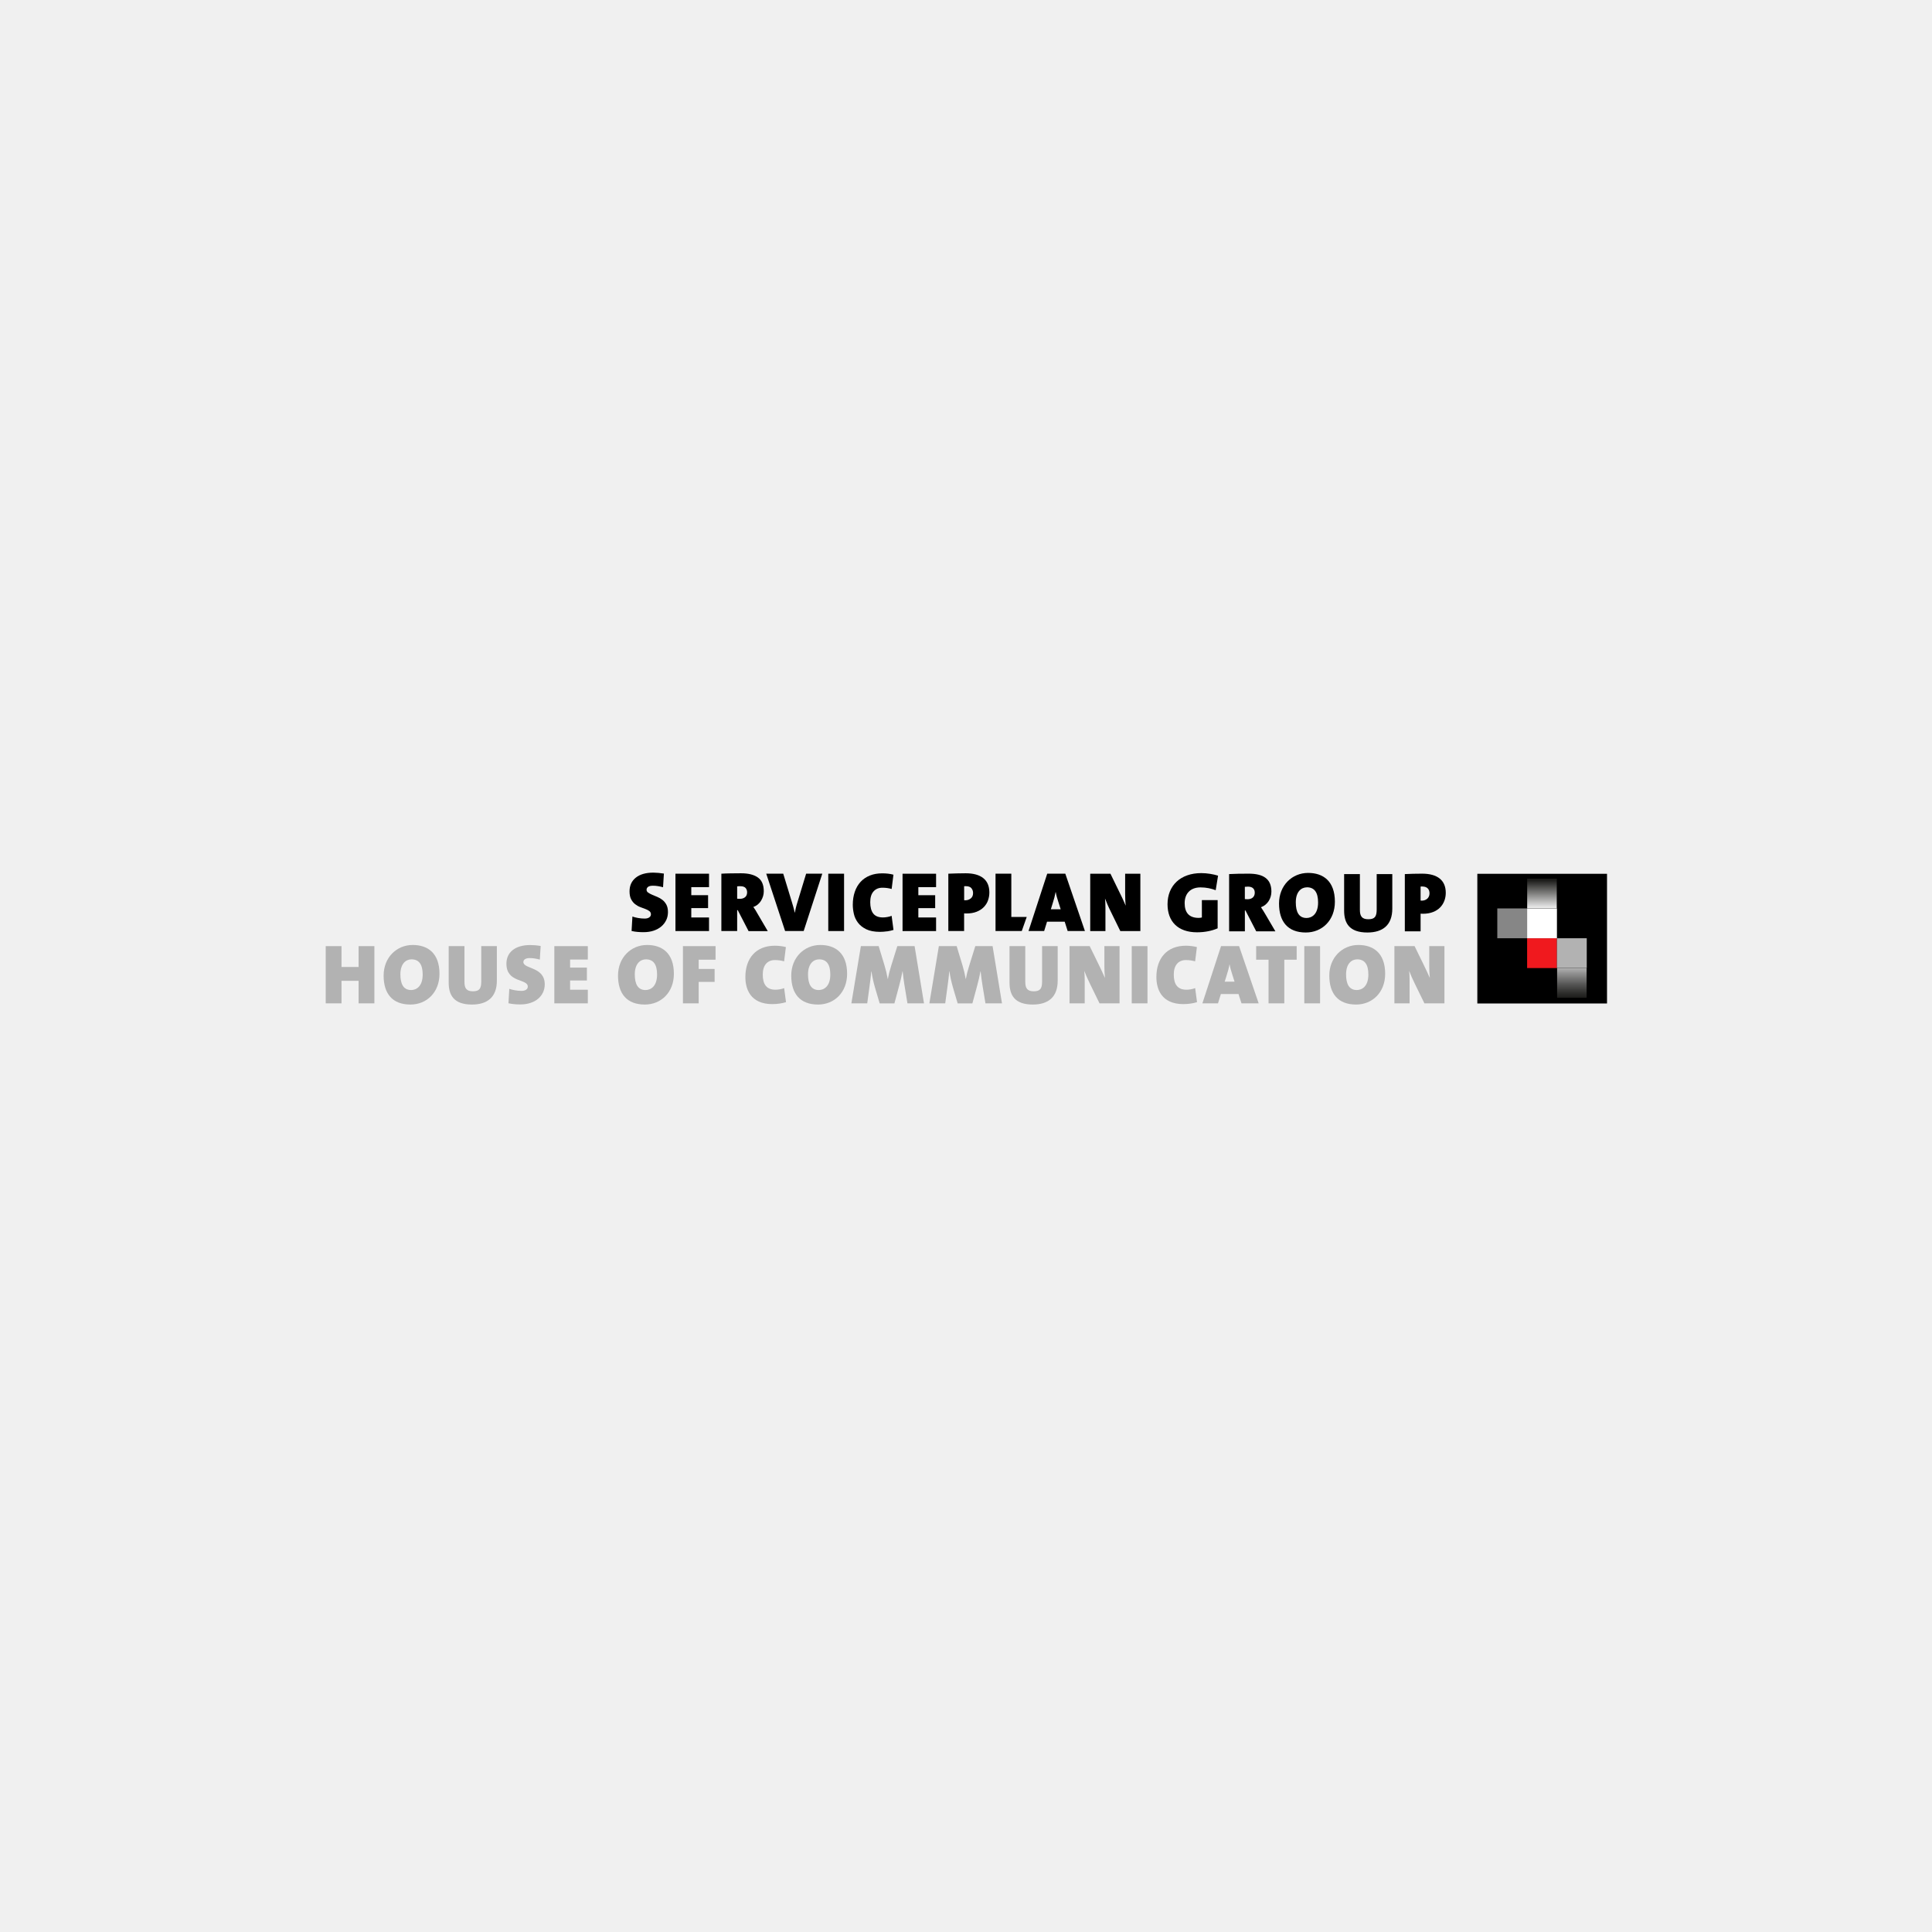
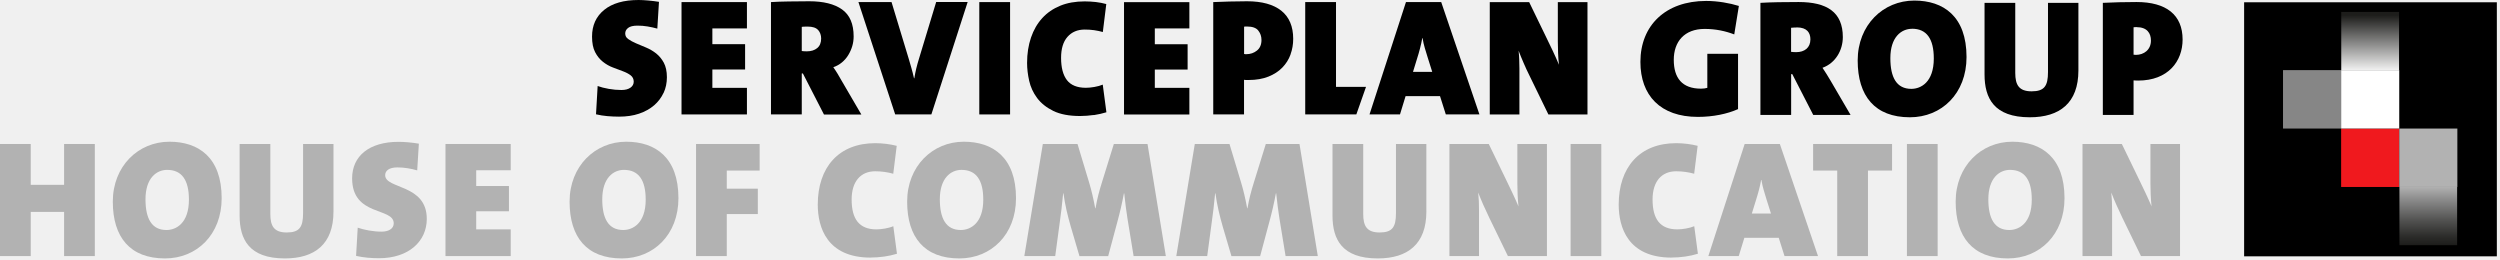
- <svg xmlns="http://www.w3.org/2000/svg" width="598" height="598" viewBox="0 0 598 598" fill="none">
-   <path d="M497.41 270.46H457.27V310.6H497.41V270.46Z" fill="black" />
-   <path d="M481.91 290.41H472.68V299.64H481.91V290.41Z" fill="#F0191E" />
-   <path d="M491.14 290.41H481.91V299.64H491.14V290.41Z" fill="#B2B2B2" />
-   <mask id="mask0_509_388" style="mask-type:luminance" maskUnits="userSpaceOnUse" x="481" y="299" width="11" height="10">
-     <path d="M491.14 299.63H481.91V308.88H491.14V299.63Z" fill="white" />
+ <svg xmlns="http://www.w3.org/2000/svg" width="395" height="41" viewBox="0 0 395 41" fill="none">
+   <path d="M394.501 0.36H354.572V40.5H394.501V0.36Z" fill="black" />
+   <path d="M379.082 20.311H369.9V29.541H379.082V20.311Z" fill="#F0191E" />
+   <path d="M388.263 20.311H379.082V29.541H388.263V20.311Z" fill="#B2B2B2" />
+   <mask id="mask0_515_506" style="mask-type:luminance" maskUnits="userSpaceOnUse" x="379" y="29" width="10" height="10">
+     <path d="M388.263 29.53H379.082V38.78H388.263V29.53Z" fill="white" />
  </mask>
-   <g mask="url(#mask0_509_388)">
-     <path d="M491.14 299.63H481.91V308.88H491.14V299.63Z" fill="url(#paint0_linear_509_388)" />
+   <g mask="url(#mask0_515_506)">
+     <path d="M388.263 29.53H379.082V38.78H388.263V29.53Z" fill="url(#paint0_linear_515_506)" />
  </g>
-   <path d="M472.679 281.18H463.449V290.41H472.679V281.18Z" fill="#868686" />
-   <path d="M481.91 281.18H472.68V290.41H481.91V281.18Z" fill="white" />
-   <mask id="mask1_509_388" style="mask-type:luminance" maskUnits="userSpaceOnUse" x="472" y="271" width="10" height="11">
-     <path d="M481.91 271.95H472.68V281.2H481.91V271.95Z" fill="white" />
+   <path d="M369.898 11.08H360.717V20.31H369.898V11.08Z" fill="#868686" />
+   <path d="M379.082 11.08H369.9V20.31H379.082V11.08Z" fill="white" />
+   <mask id="mask1_515_506" style="mask-type:luminance" maskUnits="userSpaceOnUse" x="369" y="1" width="11" height="11">
+     <path d="M379.082 1.851H369.9V11.101H379.082V1.851Z" fill="white" />
  </mask>
-   <g mask="url(#mask1_509_388)">
-     <path d="M481.91 271.95H472.68V281.2H481.91V271.95Z" fill="url(#paint1_linear_509_388)" />
+   <g mask="url(#mask1_515_506)">
+     <path d="M379.082 1.851H369.9V11.101H379.082V1.851Z" fill="url(#paint1_linear_515_506)" />
  </g>
-   <path d="M111 310.561V303.581H105.7V310.561H100.82V292.851H105.7V299.301H111V292.851H115.88V310.561H111Z" fill="#B2B2B2" />
-   <path d="M127.03 310.93C121.47 310.93 118.74 307.57 118.74 301.96C118.74 296.35 122.78 292.49 127.74 292.49C132.36 292.49 136.03 294.98 136.03 301.41C136.03 307.18 132.07 310.93 127.03 310.93ZM127.37 296.94C125.67 296.94 123.93 298.25 123.93 301.59C123.93 304.61 124.9 306.44 127.26 306.44C128.78 306.44 130.83 305.39 130.83 301.64C130.83 298.54 129.7 296.94 127.37 296.94Z" fill="#B2B2B2" />
-   <path d="M146.071 310.931C140.381 310.931 138.881 307.911 138.881 304.161V292.851H143.761V303.921C143.761 305.811 144.341 306.831 146.361 306.831C148.381 306.831 148.961 305.991 148.961 303.791V292.851H153.791V303.531C153.791 308.671 150.821 310.931 146.071 310.931Z" fill="#B2B2B2" />
-   <path d="M161.03 310.9C159.82 310.9 158.56 310.8 157.38 310.53L157.64 306.07C158.61 306.41 160.08 306.7 161.42 306.7C162.6 306.7 163.36 306.2 163.36 305.39C163.36 302.82 156.75 304.34 156.75 298.28C156.75 294.76 159.45 292.51 164.12 292.51C165.01 292.51 166.25 292.61 167.35 292.8L167.09 297.02C166.07 296.73 165.02 296.55 163.94 296.55C162.58 296.55 162 297.1 162 297.78C162 300.01 168.61 299.14 168.61 304.68C168.61 308.22 165.75 310.9 161.02 310.9H161.03Z" fill="#B2B2B2" />
-   <path d="M171.58 310.561V292.851H181.94V297.001H176.46V299.491H181.66V303.481H176.46V306.341H181.94V310.561H171.58Z" fill="#B2B2B2" />
-   <path d="M199.581 310.93C194.021 310.93 191.291 307.57 191.291 301.96C191.291 296.35 195.331 292.49 200.291 292.49C204.911 292.49 208.581 294.98 208.581 301.41C208.581 307.18 204.621 310.93 199.581 310.93ZM199.921 296.94C198.221 296.94 196.481 298.25 196.481 301.59C196.481 304.61 197.451 306.44 199.811 306.44C201.331 306.44 203.381 305.39 203.381 301.64C203.381 298.54 202.251 296.94 199.921 296.94Z" fill="#B2B2B2" />
-   <path d="M216.261 297.051V299.911H221.191V303.921H216.261V310.561H211.381V292.851H221.481V297.051H216.261Z" fill="#B2B2B2" />
-   <path d="M239.111 310.801C232.161 310.801 230.711 306.001 230.711 302.431C230.711 296.531 234.041 292.721 239.841 292.721C240.991 292.721 242.231 292.881 243.251 293.141L242.701 297.551C241.861 297.311 240.841 297.161 239.841 297.161C237.531 297.161 236.091 298.761 236.091 301.621C236.091 304.691 237.271 306.341 240.031 306.341C240.791 306.341 241.971 306.161 242.711 305.841L243.291 310.191C242.051 310.581 240.531 310.791 239.121 310.791L239.111 310.801Z" fill="#B2B2B2" />
-   <path d="M253.2 310.93C247.64 310.93 244.91 307.57 244.91 301.96C244.91 296.35 248.95 292.49 253.91 292.49C258.53 292.49 262.2 294.98 262.2 301.41C262.2 307.18 258.24 310.93 253.2 310.93ZM253.54 296.94C251.84 296.94 250.1 298.25 250.1 301.59C250.1 304.61 251.07 306.44 253.43 306.44C254.95 306.44 257 305.39 257 301.64C257 298.54 255.87 296.94 253.54 296.94Z" fill="#B2B2B2" />
-   <path d="M280.88 310.561L279.91 304.661C279.73 303.481 279.54 302.171 279.39 300.651H279.34C279.05 302.201 278.71 303.671 278.26 305.301L276.84 310.571H272.28L270.89 305.871C270.42 304.241 269.97 302.431 269.74 300.651H269.69C269.53 302.411 269.35 303.751 269.17 305.081L268.43 310.561H263.52L266.46 292.851H271.97L273.83 298.991C274.2 300.221 274.49 301.461 274.78 303.001H274.83C275.09 301.501 275.41 300.301 275.85 298.911L277.74 292.851H283.09L286 310.561H280.89H280.88Z" fill="#B2B2B2" />
-   <path d="M305.02 310.561L304.05 304.661C303.87 303.481 303.68 302.171 303.53 300.651H303.48C303.19 302.201 302.85 303.671 302.4 305.301L300.98 310.571H296.42L295.03 305.871C294.56 304.241 294.11 302.431 293.88 300.651H293.83C293.67 302.411 293.49 303.751 293.31 305.081L292.57 310.561H287.66L290.6 292.851H296.11L297.97 298.991C298.34 300.221 298.63 301.461 298.92 303.001H298.97C299.23 301.501 299.55 300.301 299.99 298.911L301.88 292.851H307.23L310.14 310.561H305.03H305.02Z" fill="#B2B2B2" />
-   <path d="M319.661 310.931C313.971 310.931 312.471 307.911 312.471 304.161V292.851H317.351V303.921C317.351 305.811 317.931 306.831 319.951 306.831C321.971 306.831 322.551 305.991 322.551 303.791V292.851H327.381V303.531C327.381 308.671 324.411 310.931 319.661 310.931Z" fill="#B2B2B2" />
-   <path d="M340.331 310.561L337.371 304.501C336.691 303.111 336.061 301.691 335.611 300.511C335.711 301.561 335.741 302.161 335.741 303.321V310.561H331.041V292.851H337.291L339.861 298.121C340.621 299.691 341.411 301.291 342.011 302.711C341.881 301.501 341.831 300.141 341.831 299.041V292.851H346.531V310.561H340.341H340.331Z" fill="#B2B2B2" />
-   <path d="M350.291 310.561V292.851H355.171V310.561H350.291Z" fill="#B2B2B2" />
-   <path d="M366.33 310.801C359.38 310.801 357.93 306.001 357.93 302.431C357.93 296.531 361.26 292.721 367.06 292.721C368.21 292.721 369.45 292.881 370.47 293.141L369.92 297.551C369.08 297.311 368.06 297.161 367.06 297.161C364.75 297.161 363.31 298.761 363.31 301.621C363.31 304.691 364.49 306.341 367.25 306.341C368.01 306.341 369.19 306.161 369.93 305.841L370.51 310.191C369.27 310.581 367.75 310.791 366.34 310.791L366.33 310.801Z" fill="#B2B2B2" />
-   <path d="M384.27 310.561L383.35 307.671H377.89L377 310.561H372.17L377.94 292.851H383.53L389.59 310.561H384.27ZM381.41 301.611C381.1 300.591 380.78 299.641 380.6 298.541H380.55C380.39 299.561 380.05 300.741 379.68 301.901L379.08 303.841H382.12L381.41 301.611Z" fill="#B2B2B2" />
-   <path d="M397.521 297.051V310.561H392.641V297.051H388.811V292.851H401.351V297.051H397.521Z" fill="#B2B2B2" />
-   <path d="M403.711 310.561V292.851H408.591V310.561H403.711Z" fill="#B2B2B2" />
-   <path d="M419.741 310.93C414.181 310.93 411.451 307.57 411.451 301.96C411.451 296.35 415.491 292.49 420.451 292.49C425.071 292.49 428.741 294.98 428.741 301.41C428.741 307.18 424.781 310.93 419.741 310.93ZM420.081 296.94C418.381 296.94 416.641 298.25 416.641 301.59C416.641 304.61 417.611 306.44 419.971 306.44C421.491 306.44 423.541 305.39 423.541 301.64C423.541 298.54 422.411 296.94 420.081 296.94Z" fill="#B2B2B2" />
-   <path d="M440.89 310.561L437.93 304.501C437.25 303.111 436.62 301.691 436.17 300.511C436.27 301.561 436.3 302.161 436.3 303.321V310.561H431.6V292.851H437.85L440.42 298.121C441.18 299.691 441.97 301.291 442.57 302.711C442.44 301.501 442.39 300.141 442.39 299.041V292.851H447.09V310.561H440.89Z" fill="#B2B2B2" />
-   <path d="M376.289 275.539C374.929 275.019 373.349 274.669 371.589 274.669C368.359 274.669 366.679 276.689 366.679 279.549C366.679 282.409 367.989 284.109 371.009 284.109C371.379 284.109 371.749 284.059 372.009 283.979V278.599H376.889V287.339C375.189 288.099 372.929 288.569 370.509 288.569C364.549 288.569 361.379 285.179 361.379 279.879C361.379 274.129 365.369 270.249 371.819 270.249C373.659 270.249 375.569 270.589 377.019 271.039L376.289 275.519V275.539Z" fill="black" />
-   <path d="M388.829 288.26L385.499 281.81H385.319V288.26H380.439V270.55C382.089 270.45 384.269 270.42 386.499 270.42C391.009 270.42 393.529 272.02 393.529 275.96C393.529 278.06 392.349 280.08 390.299 280.81C390.769 281.52 391.189 282.17 391.589 282.86L394.759 288.26H388.829ZM386.229 274.44C385.919 274.44 385.469 274.47 385.309 274.49V278.29C385.489 278.32 385.859 278.34 386.119 278.34C387.459 278.34 388.379 277.63 388.379 276.32C388.379 275.27 387.829 274.43 386.229 274.43V274.44Z" fill="black" />
-   <path d="M404.179 288.629C398.619 288.629 395.889 285.269 395.889 279.659C395.889 274.049 399.929 270.189 404.889 270.189C409.509 270.189 413.179 272.679 413.179 279.109C413.179 284.879 409.219 288.629 404.179 288.629ZM404.519 274.649C402.819 274.649 401.079 275.959 401.079 279.289C401.079 282.309 402.049 284.139 404.409 284.139C405.929 284.139 407.979 283.089 407.979 279.339C407.979 276.239 406.849 274.639 404.519 274.639V274.649Z" fill="black" />
-   <path d="M423.229 288.63C417.539 288.63 416.039 285.61 416.039 281.86V270.55H420.919V281.62C420.919 283.51 421.499 284.53 423.519 284.53C425.539 284.53 426.119 283.69 426.119 281.49V270.55H430.949V281.23C430.949 286.37 427.979 288.63 423.229 288.63Z" fill="black" />
-   <path d="M440.438 282.83C440.338 282.83 440.048 282.83 439.708 282.8V288.26H434.828V270.55C436.458 270.47 438.238 270.42 440.178 270.42C444.898 270.42 447.498 272.44 447.498 276.35C447.498 279.79 445.188 282.83 440.438 282.83ZM440.178 274.38C440.098 274.38 439.918 274.38 439.708 274.41V278.74C439.888 278.77 439.998 278.77 440.078 278.77C441.338 278.77 442.468 277.98 442.468 276.51C442.468 275.36 441.868 274.39 440.188 274.39L440.178 274.38Z" fill="black" />
-   <path d="M206.219 284.77C205.869 285.52 205.369 286.18 204.719 286.74C204.069 287.3 203.269 287.74 202.329 288.06C201.389 288.38 200.319 288.53 199.149 288.53C198.539 288.53 197.919 288.5 197.309 288.45C196.699 288.4 196.089 288.3 195.489 288.16L195.749 283.69C196.239 283.87 196.829 284.02 197.509 284.14C198.189 284.26 198.869 284.32 199.529 284.32C200.129 284.32 200.599 284.2 200.949 283.96C201.299 283.72 201.479 283.4 201.479 283C201.479 282.6 201.319 282.25 200.989 282C200.659 281.75 200.259 281.54 199.769 281.36C199.279 281.18 198.739 280.97 198.169 280.76C197.599 280.55 197.059 280.24 196.569 279.85C196.079 279.46 195.669 278.96 195.349 278.34C195.019 277.72 194.859 276.9 194.859 275.88C194.859 274.11 195.499 272.7 196.789 271.66C198.079 270.62 199.899 270.1 202.249 270.1C202.699 270.1 203.219 270.13 203.789 270.18C204.359 270.23 204.929 270.3 205.489 270.39L205.229 274.62C204.719 274.48 204.199 274.37 203.679 274.28C203.159 274.19 202.619 274.15 202.079 274.15C201.399 274.15 200.899 274.27 200.589 274.51C200.279 274.75 200.129 275.04 200.129 275.39C200.129 275.76 200.289 276.06 200.619 276.28C200.939 276.51 201.349 276.73 201.839 276.94C202.329 277.15 202.869 277.37 203.439 277.61C204.019 277.85 204.549 278.16 205.039 278.54C205.529 278.93 205.939 279.42 206.259 280.01C206.579 280.61 206.749 281.37 206.749 282.3C206.749 283.19 206.579 284.02 206.229 284.77" fill="black" />
-   <path d="M209.07 288.18V270.43H219.46V274.59H213.97V277.08H219.17V281.08H213.97V283.98H219.46V288.18H209.07Z" fill="black" />
-   <path d="M231.689 288.18L228.349 281.71H228.169V288.18H223.279V270.43C224.119 270.38 225.059 270.34 226.109 270.33C227.149 270.31 228.239 270.3 229.359 270.3C231.619 270.3 233.359 270.73 234.579 271.6C235.799 272.47 236.409 273.88 236.409 275.85C236.409 276.38 236.339 276.89 236.189 277.39C236.039 277.89 235.829 278.36 235.559 278.8C235.289 279.24 234.949 279.63 234.549 279.96C234.149 280.29 233.689 280.55 233.179 280.72C233.429 281.07 233.649 281.41 233.859 281.75C234.069 282.09 234.269 282.43 234.459 282.78L237.639 288.2H231.689V288.18ZM230.769 274.85C230.449 274.48 229.889 274.3 229.089 274.3C228.929 274.3 228.759 274.3 228.579 274.31C228.399 274.31 228.259 274.33 228.169 274.35V278.16C228.259 278.18 228.379 278.19 228.539 278.2C228.699 278.2 228.849 278.21 228.989 278.21C229.659 278.21 230.199 278.04 230.619 277.7C231.039 277.36 231.249 276.85 231.249 276.19C231.249 275.66 231.089 275.21 230.779 274.85" fill="black" />
-   <path d="M248.77 288.18H243.01L237.17 270.43H242.43L245.14 279.32C245.28 279.79 245.42 280.28 245.57 280.79C245.72 281.3 245.86 281.86 246 282.47H246.05C246.1 282.19 246.15 281.93 246.19 281.69C246.23 281.45 246.29 281.21 246.35 280.95C246.41 280.69 246.48 280.41 246.57 280.11C246.66 279.81 246.76 279.45 246.89 279.05L249.52 270.42H254.52L248.76 288.17L248.77 288.18Z" fill="black" />
-   <path d="M261.259 270.43H256.369V288.18H261.259V270.43Z" fill="black" />
-   <path d="M274.549 288.269C273.819 288.369 273.099 288.429 272.379 288.429C270.639 288.429 269.229 288.159 268.129 287.629C267.029 287.089 266.169 286.409 265.549 285.579C264.929 284.749 264.509 283.839 264.289 282.859C264.069 281.879 263.959 280.939 263.959 280.049C263.959 278.579 264.169 277.239 264.579 276.039C264.989 274.839 265.589 273.809 266.369 272.959C267.149 272.109 268.109 271.459 269.239 270.999C270.369 270.539 271.659 270.319 273.119 270.319C273.699 270.319 274.289 270.359 274.879 270.419C275.479 270.489 276.029 270.599 276.539 270.739L275.989 275.159C275.569 275.039 275.109 274.939 274.619 274.869C274.129 274.799 273.629 274.769 273.119 274.769C271.959 274.769 271.049 275.159 270.369 275.929C269.689 276.699 269.359 277.809 269.359 279.239C269.359 280.779 269.669 281.959 270.289 282.759C270.909 283.559 271.919 283.969 273.299 283.969C273.689 283.969 274.139 283.929 274.649 283.839C275.169 283.749 275.609 283.629 275.979 283.469L276.559 287.839C275.939 288.029 275.269 288.179 274.549 288.289" fill="black" />
-   <path d="M279.359 288.189V270.439H289.739V274.589H284.249V277.089H289.459V281.089H284.249V283.979H289.739V288.189H279.359Z" fill="black" />
-   <path d="M305.809 278.71C305.519 279.5 305.079 280.19 304.489 280.79C303.899 281.39 303.169 281.86 302.279 282.21C301.389 282.56 300.359 282.74 299.159 282.74H298.869C298.749 282.74 298.599 282.74 298.419 282.71V288.18H293.529V270.43C294.349 270.39 295.209 270.36 296.089 270.34C296.969 270.32 297.909 270.3 298.889 270.3C301.269 270.3 303.089 270.8 304.349 271.8C305.599 272.8 306.229 274.28 306.229 276.24C306.229 277.1 306.089 277.92 305.799 278.71M300.679 274.92C300.339 274.5 299.749 274.29 298.899 274.29H298.719C298.629 274.29 298.539 274.29 298.429 274.32V278.63C298.519 278.65 298.589 278.66 298.639 278.66H298.799C299.429 278.66 299.989 278.47 300.469 278.09C300.949 277.71 301.189 277.15 301.189 276.42C301.189 275.84 301.019 275.35 300.679 274.93" fill="black" />
-   <path d="M308.139 288.18V270.43H313.029V283.82H317.799L316.259 288.18H308.139Z" fill="black" />
-   <path d="M330.47 288.18L329.55 285.29H324.08L323.19 288.18H318.35L324.14 270.43H329.74L335.81 288.18H330.47ZM327.6 279.21C327.44 278.7 327.29 278.2 327.14 277.71C326.99 277.22 326.87 276.69 326.78 276.13H326.73C326.64 276.64 326.52 277.18 326.37 277.76C326.22 278.34 326.05 278.92 325.86 279.5L325.26 281.45H328.31L327.6 279.21Z" fill="black" />
-   <path d="M346.759 288.179L343.789 282.109C343.439 281.409 343.109 280.719 342.819 280.029C342.519 279.349 342.259 278.709 342.029 278.109C342.079 278.639 342.119 279.089 342.129 279.479C342.149 279.869 342.159 280.349 342.159 280.929V288.189H337.449V270.439H343.709L346.289 275.729C346.679 276.519 347.059 277.299 347.429 278.079C347.799 278.859 348.139 279.609 348.439 280.329C348.369 279.719 348.319 279.089 348.299 278.449C348.279 277.809 348.259 277.209 348.259 276.649V270.439H352.969V288.189H346.759V288.179Z" fill="black" />
+   <path d="M10.126 40.461V33.481H4.854V40.461H0V22.751H4.854V29.201H10.126V22.751H14.98V40.461H10.126Z" fill="#B2B2B2" />
+   <path d="M26.07 40.831C20.54 40.831 17.824 37.471 17.824 31.861C17.824 26.251 21.843 22.391 26.777 22.391C31.372 22.391 35.023 24.881 35.023 31.311C35.023 37.081 31.084 40.831 26.07 40.831ZM26.409 26.841C24.718 26.841 22.987 28.151 22.987 31.491C22.987 34.511 23.952 36.341 26.299 36.341C27.811 36.341 29.85 35.291 29.85 31.541C29.85 28.441 28.726 26.841 26.409 26.841Z" fill="#B2B2B2" />
+   <path d="M45.011 40.831C39.351 40.831 37.859 37.811 37.859 34.061V22.751H42.714V33.821C42.714 35.711 43.291 36.731 45.3 36.731C47.309 36.731 47.886 35.891 47.886 33.691V22.751H52.69V33.431C52.69 38.571 49.736 40.831 45.011 40.831Z" fill="#B2B2B2" />
+   <path d="M59.892 40.8C58.688 40.8 57.435 40.7 56.261 40.43L56.52 35.97C57.485 36.31 58.947 36.6 60.28 36.6C61.454 36.6 62.21 36.1 62.21 35.29C62.21 32.72 55.635 34.24 55.635 28.18C55.635 24.66 58.321 22.41 62.966 22.41C63.851 22.41 65.085 22.51 66.179 22.7L65.92 26.92C64.905 26.63 63.861 26.45 62.787 26.45C61.434 26.45 60.857 27 60.857 27.68C60.857 29.91 67.432 29.04 67.432 34.58C67.432 38.12 64.587 40.8 59.882 40.8H59.892Z" fill="#B2B2B2" />
+   <path d="M70.387 40.461V22.751H80.692V26.901H75.241V29.391H80.413V33.381H75.241V36.241H80.692V40.461H70.387Z" fill="#B2B2B2" />
+   <path d="M98.24 40.831C92.71 40.831 89.994 37.471 89.994 31.861C89.994 26.251 94.013 22.391 98.947 22.391C103.542 22.391 107.193 24.881 107.193 31.311C107.193 37.081 103.254 40.831 98.24 40.831ZM98.578 26.841C96.887 26.841 95.157 28.151 95.157 31.491C95.157 34.511 96.121 36.341 98.469 36.341C99.981 36.341 102.02 35.291 102.02 31.541C102.02 28.441 100.896 26.841 98.578 26.841Z" fill="#B2B2B2" />
+   <path d="M114.831 26.951V29.811H119.735V33.821H114.831V40.461H109.977V22.751H120.023V26.951H114.831Z" fill="#B2B2B2" />
+   <path d="M137.563 40.701C130.649 40.701 129.207 35.901 129.207 32.331C129.207 26.431 132.519 22.621 138.289 22.621C139.433 22.621 140.666 22.781 141.681 23.041L141.134 27.451C140.298 27.211 139.283 27.061 138.289 27.061C135.991 27.061 134.559 28.661 134.559 31.521C134.559 34.591 135.732 36.241 138.478 36.241C139.234 36.241 140.407 36.061 141.143 35.741L141.72 40.091C140.487 40.481 138.975 40.691 137.572 40.691L137.563 40.701Z" fill="#B2B2B2" />
+   <path d="M151.576 40.831C146.046 40.831 143.33 37.471 143.33 31.861C143.33 26.251 147.349 22.391 152.282 22.391C156.878 22.391 160.529 24.881 160.529 31.311C160.529 37.081 156.589 40.831 151.576 40.831ZM151.914 26.841C150.223 26.841 148.493 28.151 148.493 31.491C148.493 34.511 149.457 36.341 151.805 36.341C153.317 36.341 155.356 35.291 155.356 31.541C155.356 28.441 154.232 26.841 151.914 26.841Z" fill="#B2B2B2" />
+   <path d="M179.11 40.461L178.145 34.561C177.966 33.381 177.777 32.071 177.628 30.551H177.578C177.29 32.101 176.951 33.571 176.504 35.201L175.091 40.471H170.555L169.173 35.771C168.705 34.141 168.258 32.331 168.029 30.551H167.979C167.82 32.311 167.641 33.651 167.462 34.981L166.726 40.461H161.842L164.766 22.751H170.247L172.097 28.891C172.465 30.121 172.754 31.361 173.042 32.901H173.092C173.351 31.401 173.669 30.201 174.107 28.811L175.986 22.751H181.308L184.203 40.461H179.12H179.11Z" fill="#B2B2B2" />
+   <path d="M203.122 40.461L202.157 34.561C201.978 33.381 201.789 32.071 201.639 30.551H201.59C201.301 32.101 200.963 33.571 200.515 35.201L199.103 40.471H194.567L193.184 35.771C192.717 34.141 192.269 32.331 192.041 30.551H191.991C191.832 32.311 191.653 33.651 191.474 34.981L190.738 40.461H185.854L188.778 22.751H194.259L196.109 28.891C196.477 30.121 196.765 31.361 197.054 32.901H197.104C197.362 31.401 197.681 30.201 198.118 28.811L199.998 22.751H205.32L208.214 40.461H203.132H203.122Z" fill="#B2B2B2" />
+   <path d="M217.687 40.831C212.027 40.831 210.535 37.811 210.535 34.061V22.751H215.389V33.821C215.389 35.711 215.966 36.731 217.976 36.731C219.985 36.731 220.562 35.891 220.562 33.691V22.751H225.366V33.431C225.366 38.571 222.412 40.831 217.687 40.831Z" fill="#B2B2B2" />
+   <path d="M238.249 40.461L235.304 34.401C234.628 33.011 234.001 31.591 233.554 30.411C233.653 31.461 233.683 32.061 233.683 33.221V40.461H229.008V22.751H235.225L237.781 28.021C238.537 29.591 239.323 31.191 239.92 32.611C239.79 31.401 239.741 30.041 239.741 28.941V22.751H244.416V40.461H238.259H238.249Z" fill="#B2B2B2" />
+   <path d="M248.154 40.461V22.751H253.008V40.461H248.154Z" fill="#B2B2B2" />
+   <path d="M264.109 40.701C257.196 40.701 255.754 35.901 255.754 32.331C255.754 26.431 259.066 22.621 264.836 22.621C265.979 22.621 267.213 22.781 268.228 23.041L267.68 27.451C266.845 27.211 265.83 27.061 264.836 27.061C262.538 27.061 261.105 28.661 261.105 31.521C261.105 34.591 262.279 36.241 265.025 36.241C265.781 36.241 266.954 36.061 267.69 35.741L268.267 40.091C267.034 40.481 265.522 40.691 264.119 40.691L264.109 40.701Z" fill="#B2B2B2" />
+   <path d="M281.954 40.461L281.039 37.571H275.608L274.722 40.461H269.918L275.657 22.751H281.218L287.246 40.461H281.954ZM279.109 31.511C278.801 30.491 278.482 29.541 278.303 28.441H278.254C278.094 29.461 277.756 30.641 277.388 31.801L276.791 33.741H279.815L279.109 31.511Z" fill="#B2B2B2" />
+   <path d="M295.137 26.951V40.461H290.282V26.951H286.473V22.751H298.946V26.951H295.137Z" fill="#B2B2B2" />
+   <path d="M301.293 40.461V22.751H306.147V40.461H301.293Z" fill="#B2B2B2" />
+   <path d="M317.24 40.831C311.71 40.831 308.994 37.471 308.994 31.861C308.994 26.251 313.013 22.391 317.946 22.391C322.542 22.391 326.193 24.881 326.193 31.311C326.193 37.081 322.254 40.831 317.24 40.831ZM317.578 26.841C315.887 26.841 314.157 28.151 314.157 31.491C314.157 34.511 315.122 36.341 317.469 36.341C318.981 36.341 321.02 35.291 321.02 31.541C321.02 28.441 319.896 26.841 317.578 26.841Z" fill="#B2B2B2" />
+   <path d="M338.276 40.461L335.332 34.401C334.655 33.011 334.029 31.591 333.581 30.411C333.68 31.461 333.71 32.061 333.71 33.221V40.461H329.035V22.751H335.252L337.808 28.021C338.564 29.591 339.35 31.191 339.947 32.611C339.818 31.401 339.768 30.041 339.768 28.941V22.751H344.443V40.461H338.276Z" fill="#B2B2B2" />
+   <path d="M274.015 5.439C272.662 4.919 271.09 4.569 269.34 4.569C266.127 4.569 264.456 6.589 264.456 9.449C264.456 12.309 265.759 14.009 268.763 14.009C269.131 14.009 269.499 13.959 269.757 13.879V8.499H274.611V17.239C272.92 17.999 270.672 18.469 268.265 18.469C262.337 18.469 259.184 15.079 259.184 9.779C259.184 4.029 263.152 0.149 269.568 0.149C271.399 0.149 273.298 0.489 274.741 0.939L274.015 5.419V5.439Z" fill="black" />
+   <path d="M286.492 18.16L283.18 11.71H283.001V18.16H278.146V0.45C279.788 0.35 281.956 0.32 284.174 0.32C288.661 0.32 291.167 1.92 291.167 5.86C291.167 7.96 289.993 9.98 287.954 10.71C288.422 11.42 288.84 12.07 289.237 12.76L292.391 18.16H286.492ZM283.906 4.34C283.597 4.34 283.15 4.37 282.991 4.39V8.19C283.17 8.22 283.538 8.24 283.796 8.24C285.129 8.24 286.044 7.53 286.044 6.22C286.044 5.17 285.497 4.33 283.906 4.33V4.34Z" fill="black" />
+   <path d="M301.76 18.53C296.229 18.53 293.514 15.17 293.514 9.56C293.514 3.95 297.532 0.09 302.466 0.09C307.062 0.09 310.712 2.58 310.712 9.01C310.712 14.78 306.773 18.53 301.76 18.53ZM302.098 4.55C300.407 4.55 298.676 5.86 298.676 9.19C298.676 12.21 299.641 14.04 301.989 14.04C303.5 14.04 305.54 12.99 305.54 9.24C305.54 6.14 304.416 4.54 302.098 4.54V4.55Z" fill="black" />
+   <path d="M320.709 18.53C315.049 18.53 313.557 15.51 313.557 11.76V0.45H318.411V11.52C318.411 13.41 318.988 14.43 320.997 14.43C323.006 14.43 323.583 13.59 323.583 11.39V0.45H328.388V11.13C328.388 16.27 325.433 18.53 320.709 18.53Z" fill="black" />
+   <path d="M337.828 12.73C337.729 12.73 337.44 12.73 337.102 12.7V18.16H332.248V0.45C333.869 0.37 335.64 0.32 337.57 0.32C342.265 0.32 344.851 2.34 344.851 6.25C344.851 9.69 342.553 12.73 337.828 12.73ZM337.57 4.28C337.49 4.28 337.311 4.28 337.102 4.31V8.64C337.281 8.67 337.391 8.67 337.47 8.67C338.724 8.67 339.848 7.88 339.848 6.41C339.848 5.26 339.251 4.29 337.58 4.29L337.57 4.28Z" fill="black" />
+   <path d="M104.843 14.67C104.495 15.42 103.997 16.08 103.351 16.64C102.704 17.2 101.908 17.64 100.973 17.96C100.038 18.28 98.974 18.43 97.81 18.43C97.204 18.43 96.587 18.4 95.98 18.35C95.373 18.3 94.766 18.2 94.17 18.06L94.428 13.59C94.916 13.77 95.502 13.92 96.179 14.04C96.855 14.16 97.532 14.22 98.188 14.22C98.785 14.22 99.253 14.1 99.601 13.86C99.949 13.62 100.128 13.3 100.128 12.9C100.128 12.5 99.969 12.15 99.641 11.9C99.312 11.65 98.914 11.44 98.427 11.26C97.94 11.08 97.402 10.87 96.835 10.66C96.269 10.45 95.731 10.14 95.244 9.75C94.757 9.36 94.349 8.86 94.03 8.24C93.702 7.62 93.543 6.8 93.543 5.78C93.543 4.01 94.18 2.6 95.463 1.56C96.746 0.52 98.556 0 100.894 0C101.341 0 101.859 0.03 102.426 0.08C102.993 0.13 103.56 0.2 104.117 0.29L103.858 4.52C103.351 4.38 102.833 4.27 102.316 4.18C101.799 4.09 101.262 4.05 100.725 4.05C100.048 4.05 99.551 4.17 99.243 4.41C98.934 4.65 98.785 4.94 98.785 5.29C98.785 5.66 98.944 5.96 99.272 6.18C99.591 6.41 99.999 6.63 100.486 6.84C100.973 7.05 101.511 7.27 102.078 7.51C102.654 7.75 103.182 8.06 103.669 8.44C104.156 8.83 104.564 9.32 104.883 9.91C105.201 10.51 105.37 11.27 105.37 12.2C105.37 13.09 105.201 13.92 104.853 14.67" fill="black" />
+   <path d="M107.68 18.08V0.33H118.015V4.49H112.554V6.98H117.726V10.98H112.554V13.88H118.015V18.08H107.68Z" fill="black" />
+   <path d="M130.18 18.08L126.858 11.61H126.679V18.08H121.814V0.33C122.65 0.28 123.585 0.24 124.629 0.23C125.664 0.21 126.748 0.2 127.862 0.2C130.11 0.2 131.841 0.63 133.055 1.5C134.268 2.37 134.875 3.78 134.875 5.75C134.875 6.28 134.805 6.79 134.656 7.29C134.507 7.79 134.298 8.26 134.029 8.7C133.761 9.14 133.423 9.53 133.025 9.86C132.627 10.19 132.169 10.45 131.662 10.62C131.911 10.97 132.13 11.31 132.338 11.65C132.547 11.99 132.746 12.33 132.935 12.68L136.098 18.1H130.18V18.08ZM129.265 4.75C128.946 4.38 128.389 4.2 127.594 4.2C127.435 4.2 127.265 4.2 127.086 4.21C126.907 4.21 126.768 4.23 126.679 4.25V8.06C126.768 8.08 126.887 8.09 127.047 8.1C127.206 8.1 127.355 8.11 127.494 8.11C128.161 8.11 128.698 7.94 129.116 7.6C129.533 7.26 129.742 6.75 129.742 6.09C129.742 5.56 129.583 5.11 129.275 4.75" fill="black" />
+   <path d="M147.169 18.08H141.44L135.631 0.33H140.863L143.559 9.22C143.698 9.69 143.837 10.18 143.986 10.69C144.136 11.2 144.275 11.76 144.414 12.37H144.464C144.514 12.09 144.563 11.83 144.603 11.59C144.643 11.35 144.703 11.11 144.762 10.85C144.822 10.59 144.892 10.31 144.981 10.01C145.071 9.71 145.17 9.35 145.299 8.95L147.915 0.32H152.889L147.159 18.07L147.169 18.08Z" fill="black" />
+   <path d="M159.593 0.33H154.729V18.08H159.593V0.33Z" fill="black" />
+   <path d="M172.813 18.17C172.087 18.27 171.371 18.33 170.655 18.33C168.924 18.33 167.521 18.06 166.427 17.53C165.333 16.99 164.478 16.31 163.861 15.48C163.244 14.65 162.826 13.74 162.608 12.76C162.389 11.78 162.279 10.84 162.279 9.95C162.279 8.48 162.488 7.14 162.896 5.94C163.304 4.74 163.901 3.71 164.677 2.86C165.452 2.01 166.407 1.36 167.531 0.9C168.655 0.44 169.939 0.22 171.391 0.22C171.968 0.22 172.555 0.26 173.141 0.32C173.738 0.39 174.285 0.5 174.793 0.64L174.246 5.06C173.828 4.94 173.37 4.84 172.883 4.77C172.395 4.7 171.898 4.67 171.391 4.67C170.237 4.67 169.332 5.06 168.655 5.83C167.979 6.6 167.651 7.71 167.651 9.14C167.651 10.68 167.959 11.86 168.576 12.66C169.192 13.46 170.197 13.87 171.57 13.87C171.958 13.87 172.405 13.83 172.913 13.74C173.43 13.65 173.868 13.53 174.236 13.37L174.813 17.74C174.196 17.93 173.529 18.08 172.813 18.19" fill="black" />
+   <path d="M177.596 18.09V0.34H187.921V4.49H182.46V6.99H187.642V10.99H182.46V13.88H187.921V18.09H177.596Z" fill="black" />
+   <path d="M203.908 8.61C203.62 9.4 203.182 10.09 202.595 10.69C202.008 11.29 201.282 11.76 200.397 12.11C199.512 12.46 198.487 12.64 197.294 12.64H197.005C196.886 12.64 196.737 12.64 196.557 12.61V18.08H191.693V0.33C192.509 0.29 193.364 0.26 194.24 0.24C195.115 0.22 196.05 0.2 197.025 0.2C199.392 0.2 201.203 0.7 202.456 1.7C203.699 2.7 204.326 4.18 204.326 6.14C204.326 7 204.187 7.82 203.898 8.61M198.805 4.82C198.467 4.4 197.88 4.19 197.035 4.19H196.856C196.766 4.19 196.677 4.19 196.567 4.22V8.53C196.657 8.55 196.727 8.56 196.776 8.56H196.935C197.562 8.56 198.119 8.37 198.597 7.99C199.074 7.61 199.313 7.05 199.313 6.32C199.313 5.74 199.144 5.25 198.805 4.83" fill="black" />
+   <path d="M206.225 18.08V0.33H211.089V13.72H215.833L214.302 18.08H206.225Z" fill="black" />
+   <path d="M228.439 18.08L227.523 15.19H222.082L221.197 18.08H216.383L222.142 0.33H227.712L233.75 18.08H228.439ZM225.584 9.11C225.425 8.6 225.275 8.1 225.126 7.61C224.977 7.12 224.858 6.59 224.768 6.03H224.718C224.629 6.54 224.51 7.08 224.36 7.66C224.211 8.24 224.042 8.82 223.853 9.4L223.256 11.35H226.29L225.584 9.11Z" fill="black" />
+   <path d="M244.644 18.08L241.689 12.01C241.341 11.31 241.013 10.62 240.724 9.93C240.426 9.25 240.167 8.61 239.939 8.01C239.988 8.54 240.028 8.99 240.038 9.38C240.058 9.77 240.068 10.25 240.068 10.83V18.09H235.383V0.34H241.61L244.176 5.63C244.564 6.42 244.942 7.2 245.31 7.98C245.678 8.76 246.016 9.51 246.315 10.23C246.245 9.62 246.195 8.99 246.175 8.35C246.155 7.71 246.136 7.11 246.136 6.55V0.34H250.821V18.09H244.644V18.08Z" fill="black" />
  <defs>
-     <linearGradient id="paint0_linear_509_388" x1="486.315" y1="299.575" x2="486.315" y2="308.84" gradientUnits="userSpaceOnUse">
+     <linearGradient id="paint0_linear_515_506" x1="383.464" y1="29.475" x2="383.464" y2="38.74" gradientUnits="userSpaceOnUse">
      <stop stop-color="#B2B2B2" />
      <stop offset="0.18" stop-color="#929292" />
      <stop offset="0.57" stop-color="#535352" />
      <stop offset="0.85" stop-color="#2C2C2A" />
      <stop offset="1" stop-color="#1D1D1B" />
    </linearGradient>
-     <linearGradient id="paint1_linear_509_388" x1="477.47" y1="281.785" x2="477.47" y2="272.52" gradientUnits="userSpaceOnUse">
+     <linearGradient id="paint1_linear_515_506" x1="374.665" y1="11.686" x2="374.665" y2="2.421" gradientUnits="userSpaceOnUse">
      <stop stop-color="white" />
      <stop offset="1" stop-color="#1D1D1B" />
    </linearGradient>
  </defs>
</svg>
